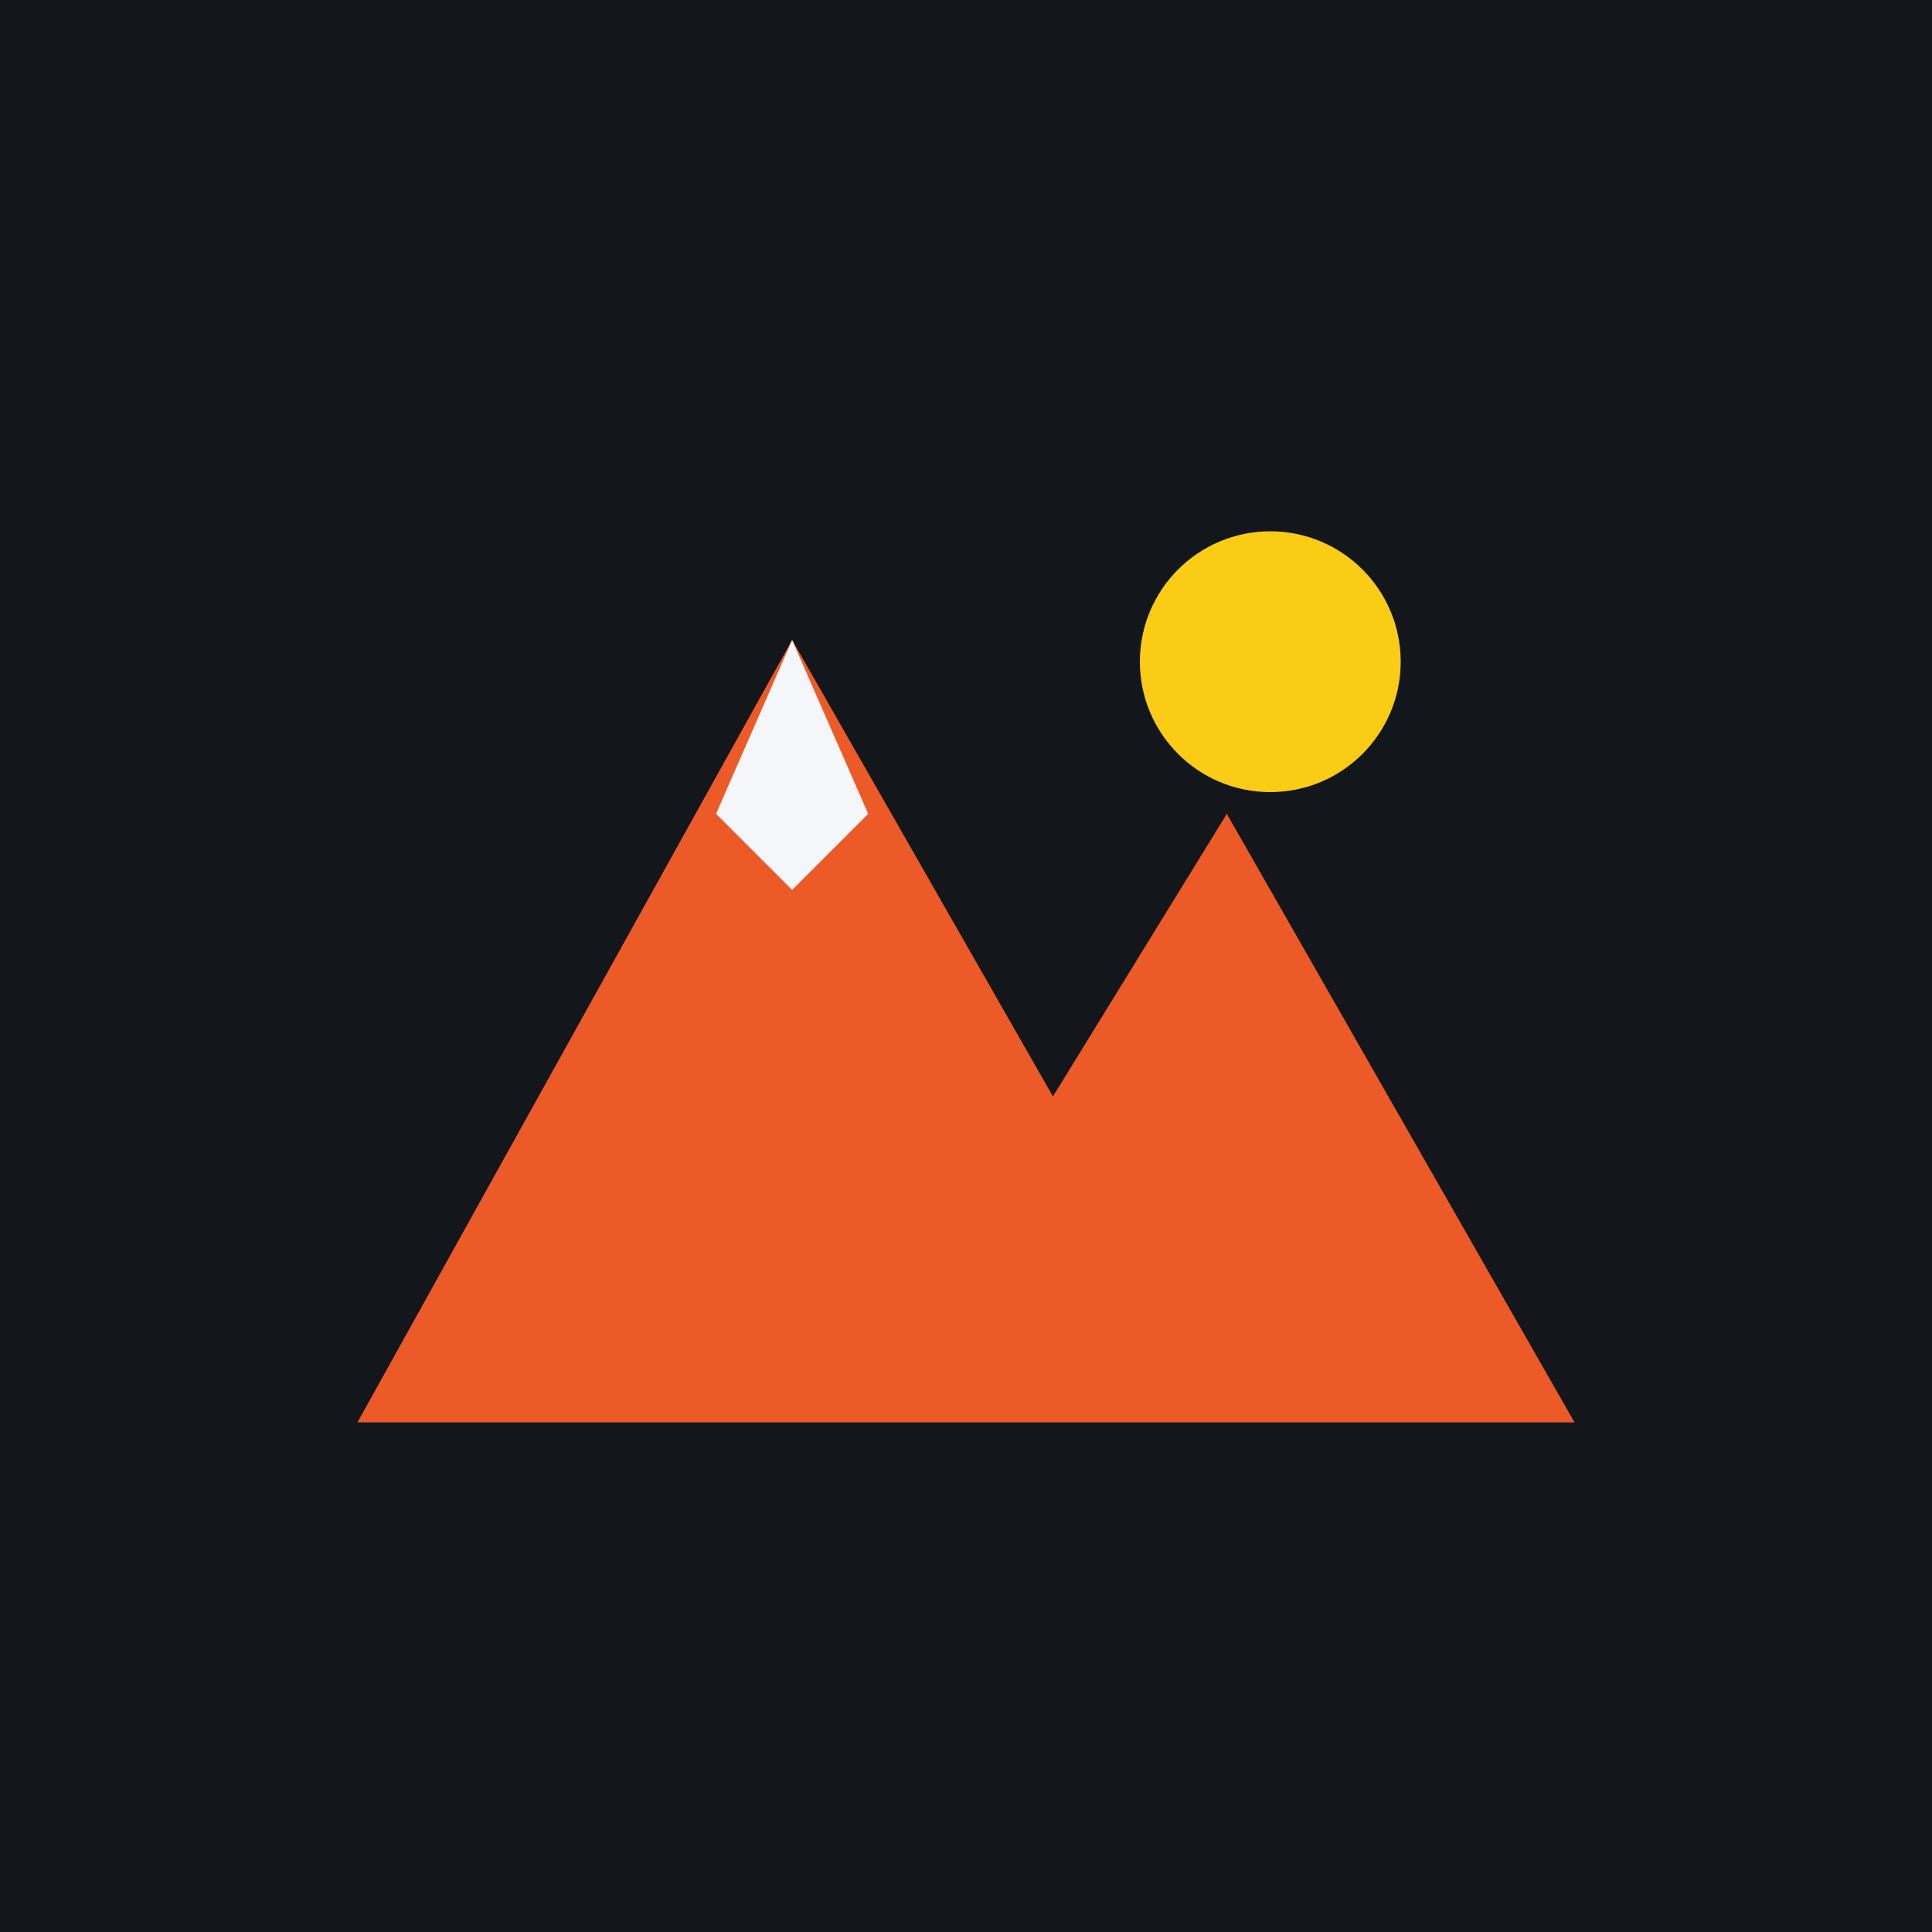
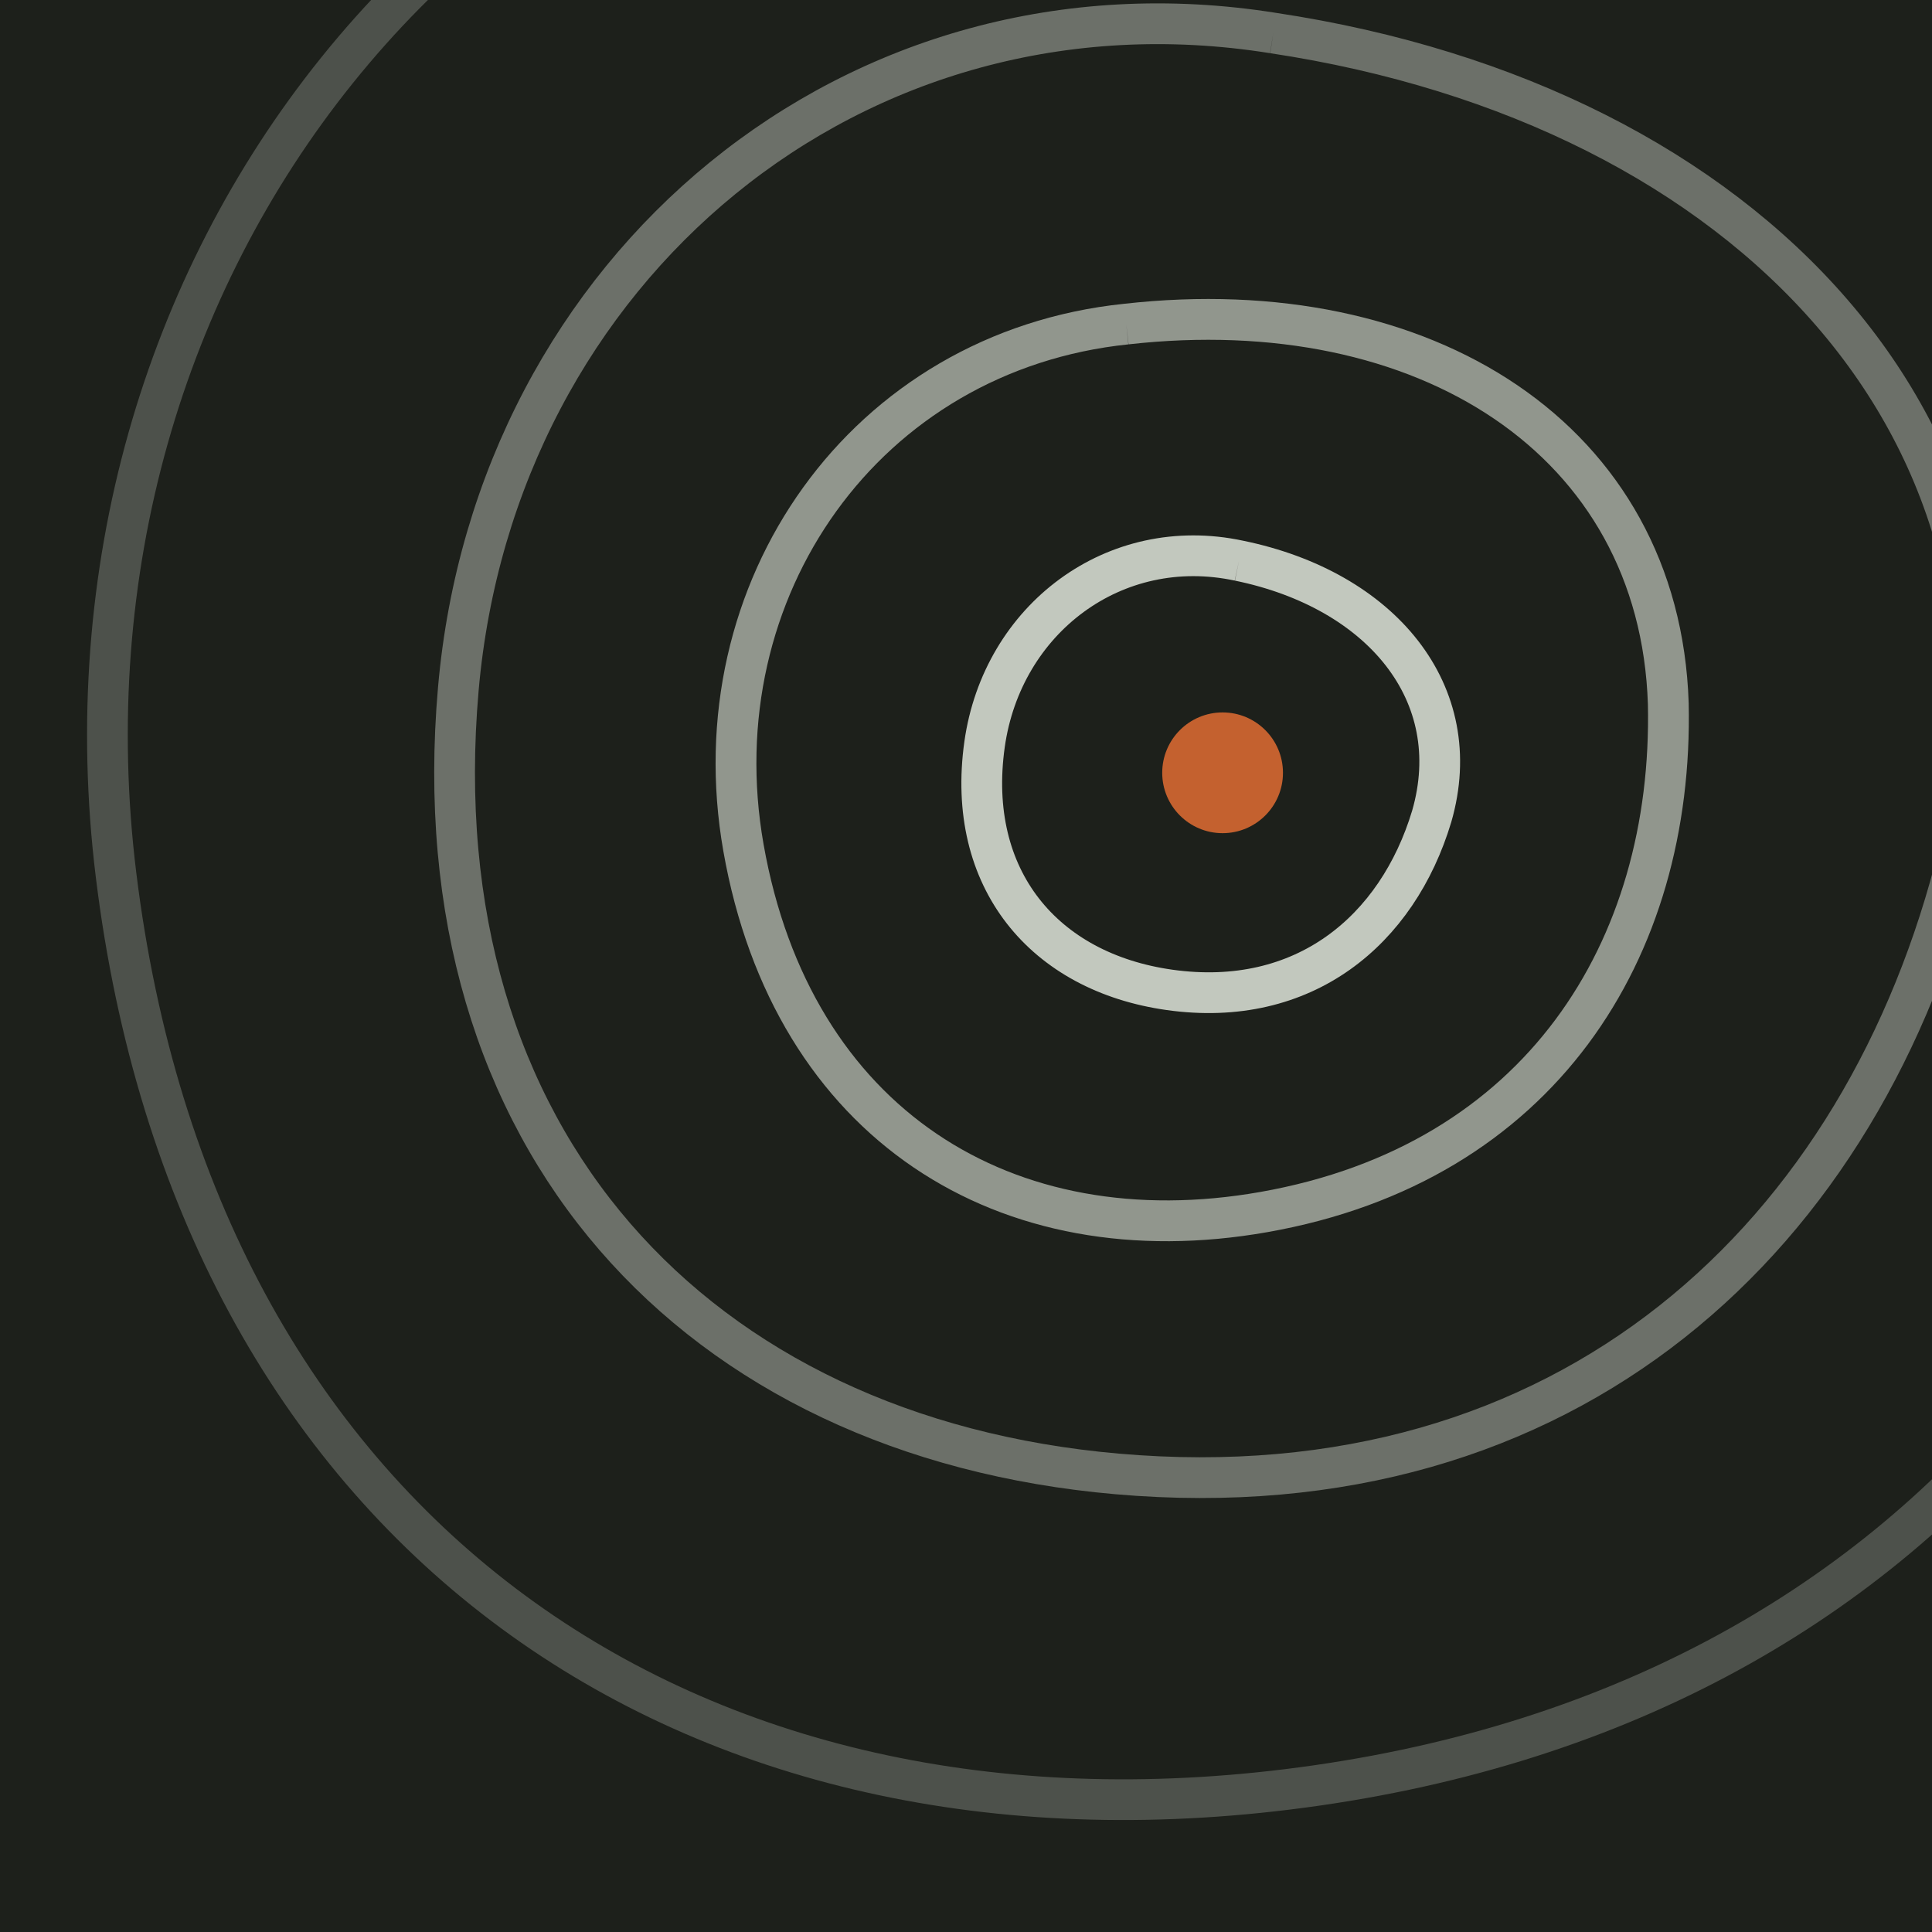
<svg xmlns="http://www.w3.org/2000/svg" viewBox="0 0 64 64" width="512" height="512">
-   <rect width="64" height="64" fill="#13161a" />
-   <g transform="translate(8.96 8.96) scale(0.72)">
-     <circle cx="46" cy="18" r="6" fill="#facc15" />
-     <path d="M4 53 L24 17 L36 38 L44 25 L60 53 Z" fill="#ec5a28" />
-     <path d="M20.5 25 L24 17 L27.5 25 L24 28.5 Z" fill="#f4f6f9" />
+   <rect width="64" height="64" fill="#1d201b" />
+   <g transform="translate(40 26) rotate(-7) scale(1.45)">
+     <path d="M 0,-25 C 16,-24 27,-14 25,0 C 23,13 14,23 -1,23 C -15,23 -25,14 -25,-1 C -25,-15 -14,-26 0,-25" fill="none" stroke="#d9ded4" stroke-width="0.93" opacity=".26" />
  </g>
+   <g transform="translate(40 26) rotate(5) scale(1)">
+     <path d="M 0,-25 C 16,-24 27,-14 25,0 C 23,13 14,23 -1,23 C -15,23 -25,14 -25,-1 C -25,-15 -14,-26 0,-25" fill="none" stroke="#d9ded4" stroke-width="1.35" opacity=".42" />
+   </g>
+   <g transform="translate(40 26) rotate(-10) scale(.62)">
+     <path d="M 0,-25 C 16,-24 27,-14 25,0 C 23,13 14,23 -1,23 C -15,23 -25,14 -25,-1 C -25,-15 -14,-26 0,-25" fill="none" stroke="#d9ded4" stroke-width="2.18" opacity=".62" />
+   </g>
+   <g transform="translate(40 26) rotate(8) scale(.3)">
+     <path d="M 0,-25 C 16,-24 27,-14 25,0 C 23,13 14,23 -1,23 C -15,23 -25,14 -25,-1 C -25,-15 -14,-26 0,-25" fill="none" stroke="#d9ded4" stroke-width="4.5" opacity=".88" />
+   </g>
+   <circle cx="40.5" cy="25.6" r="2" fill="#c4612f" />
</svg>
